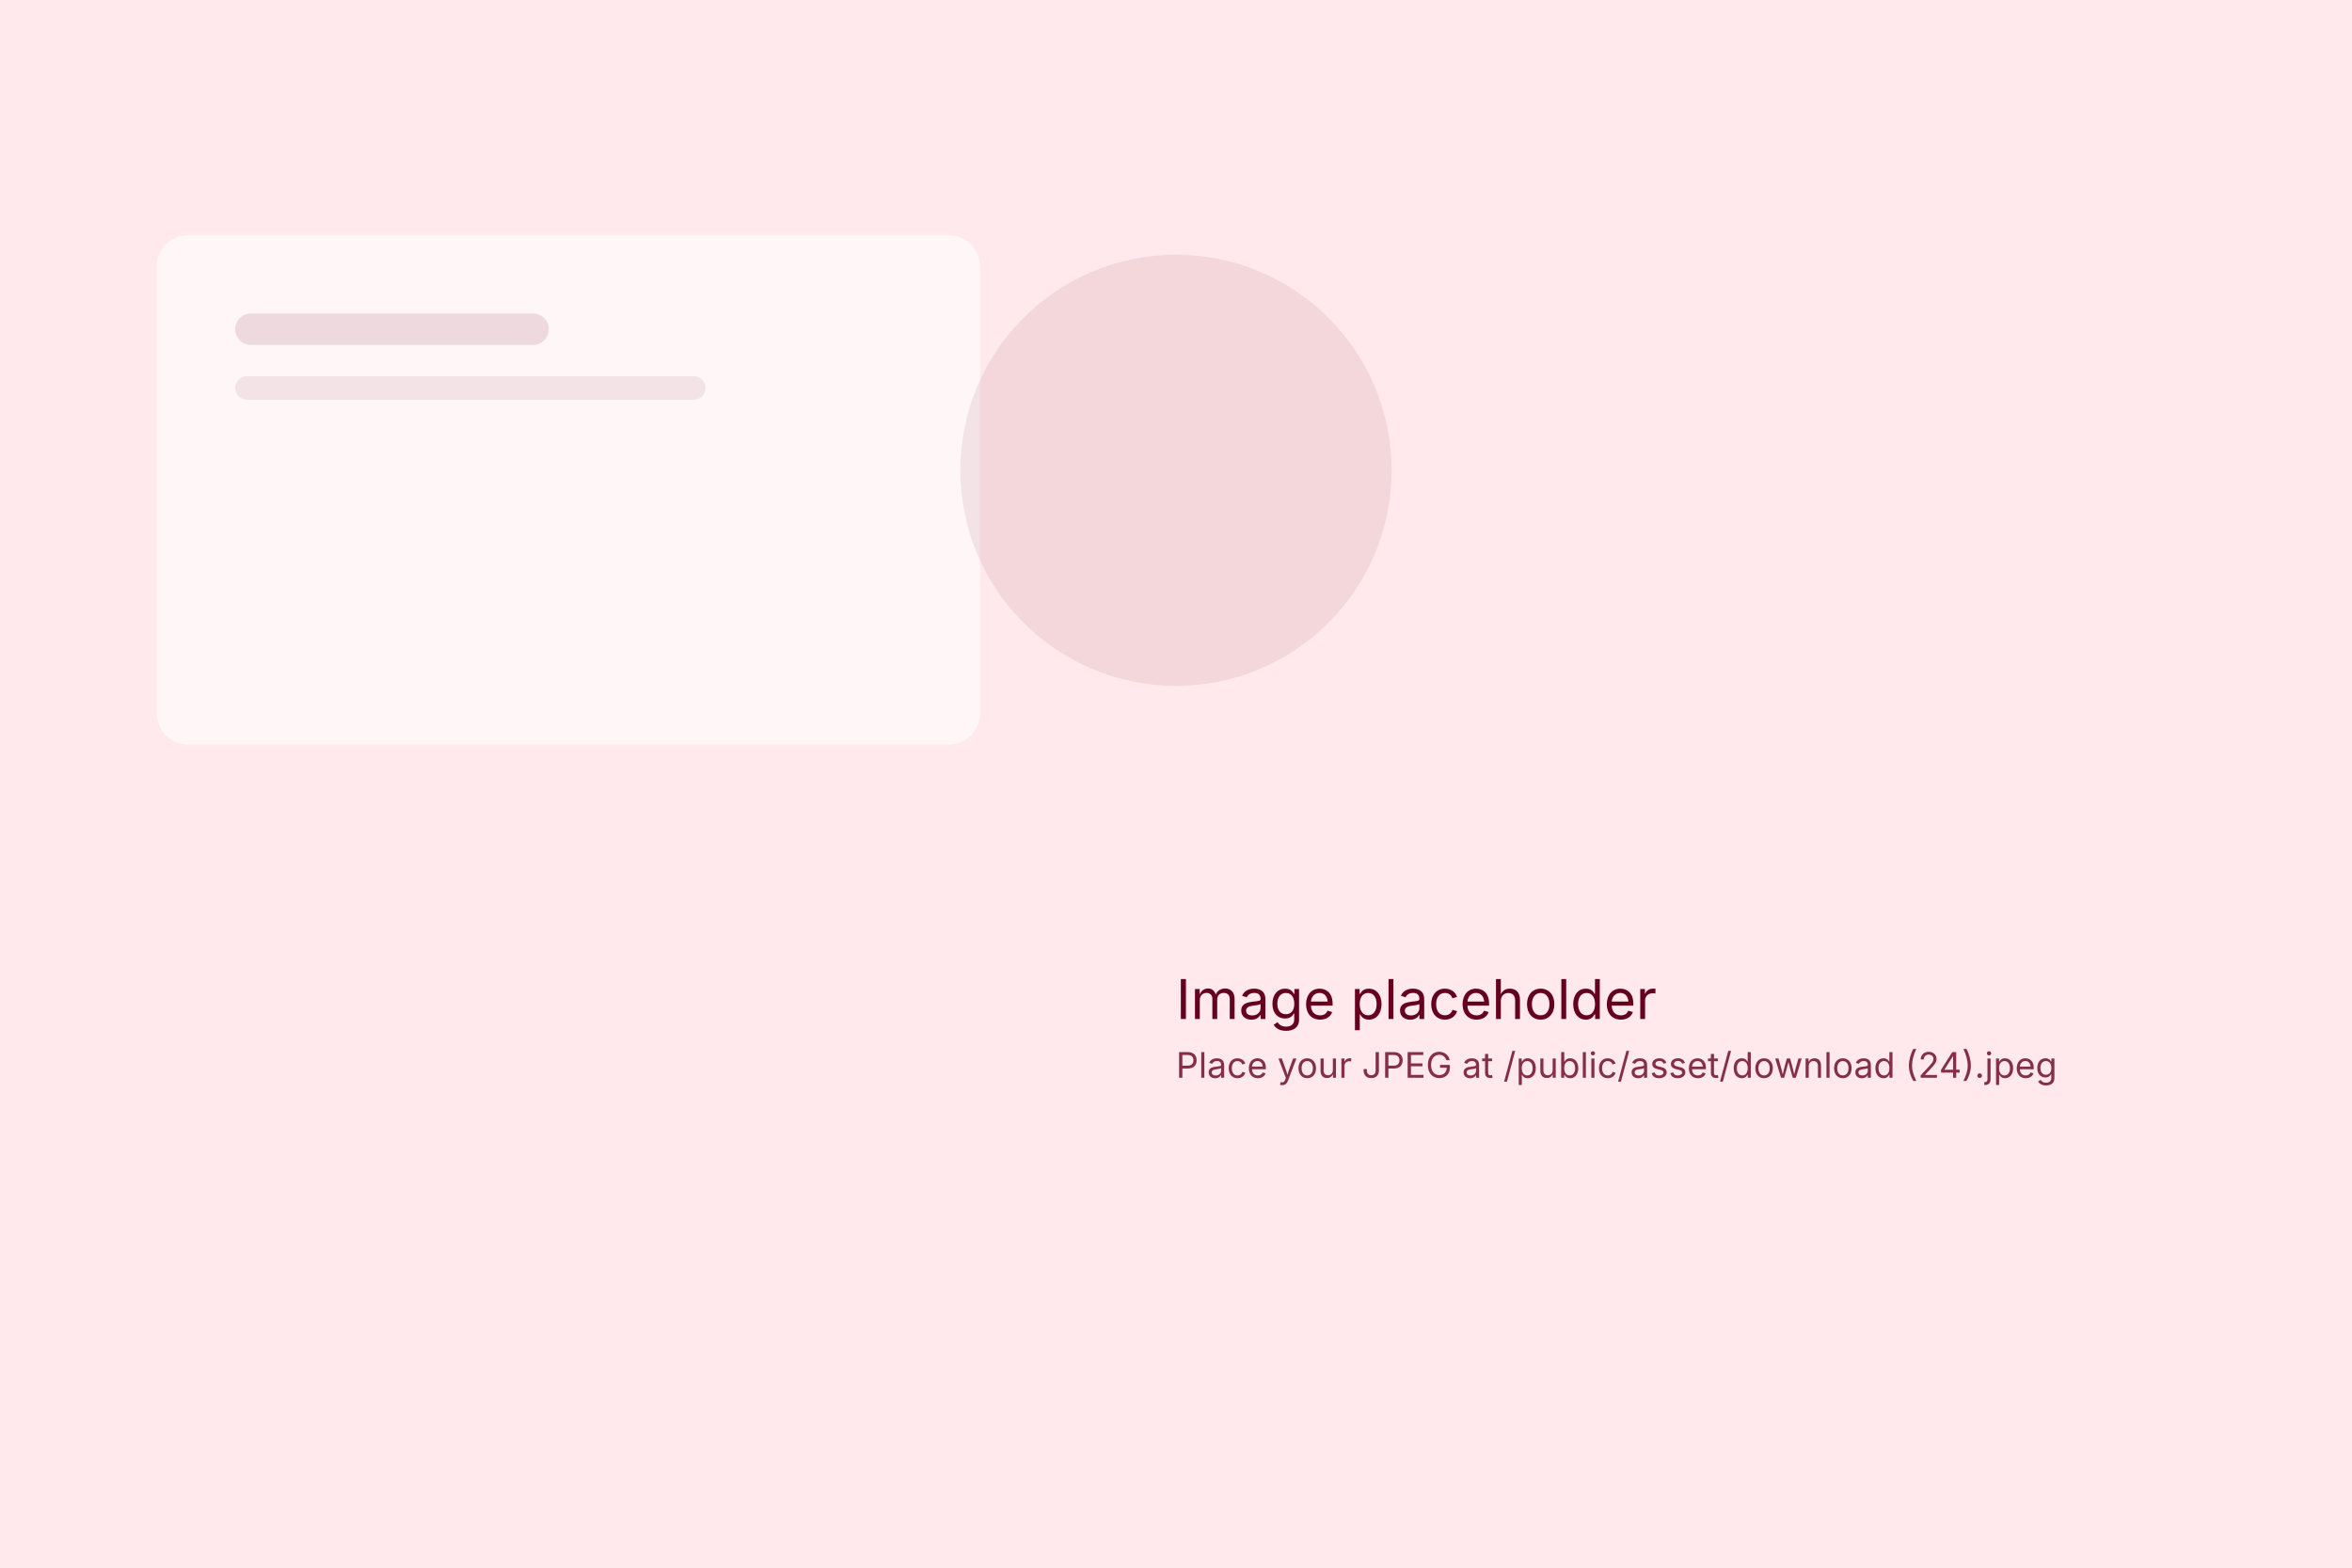
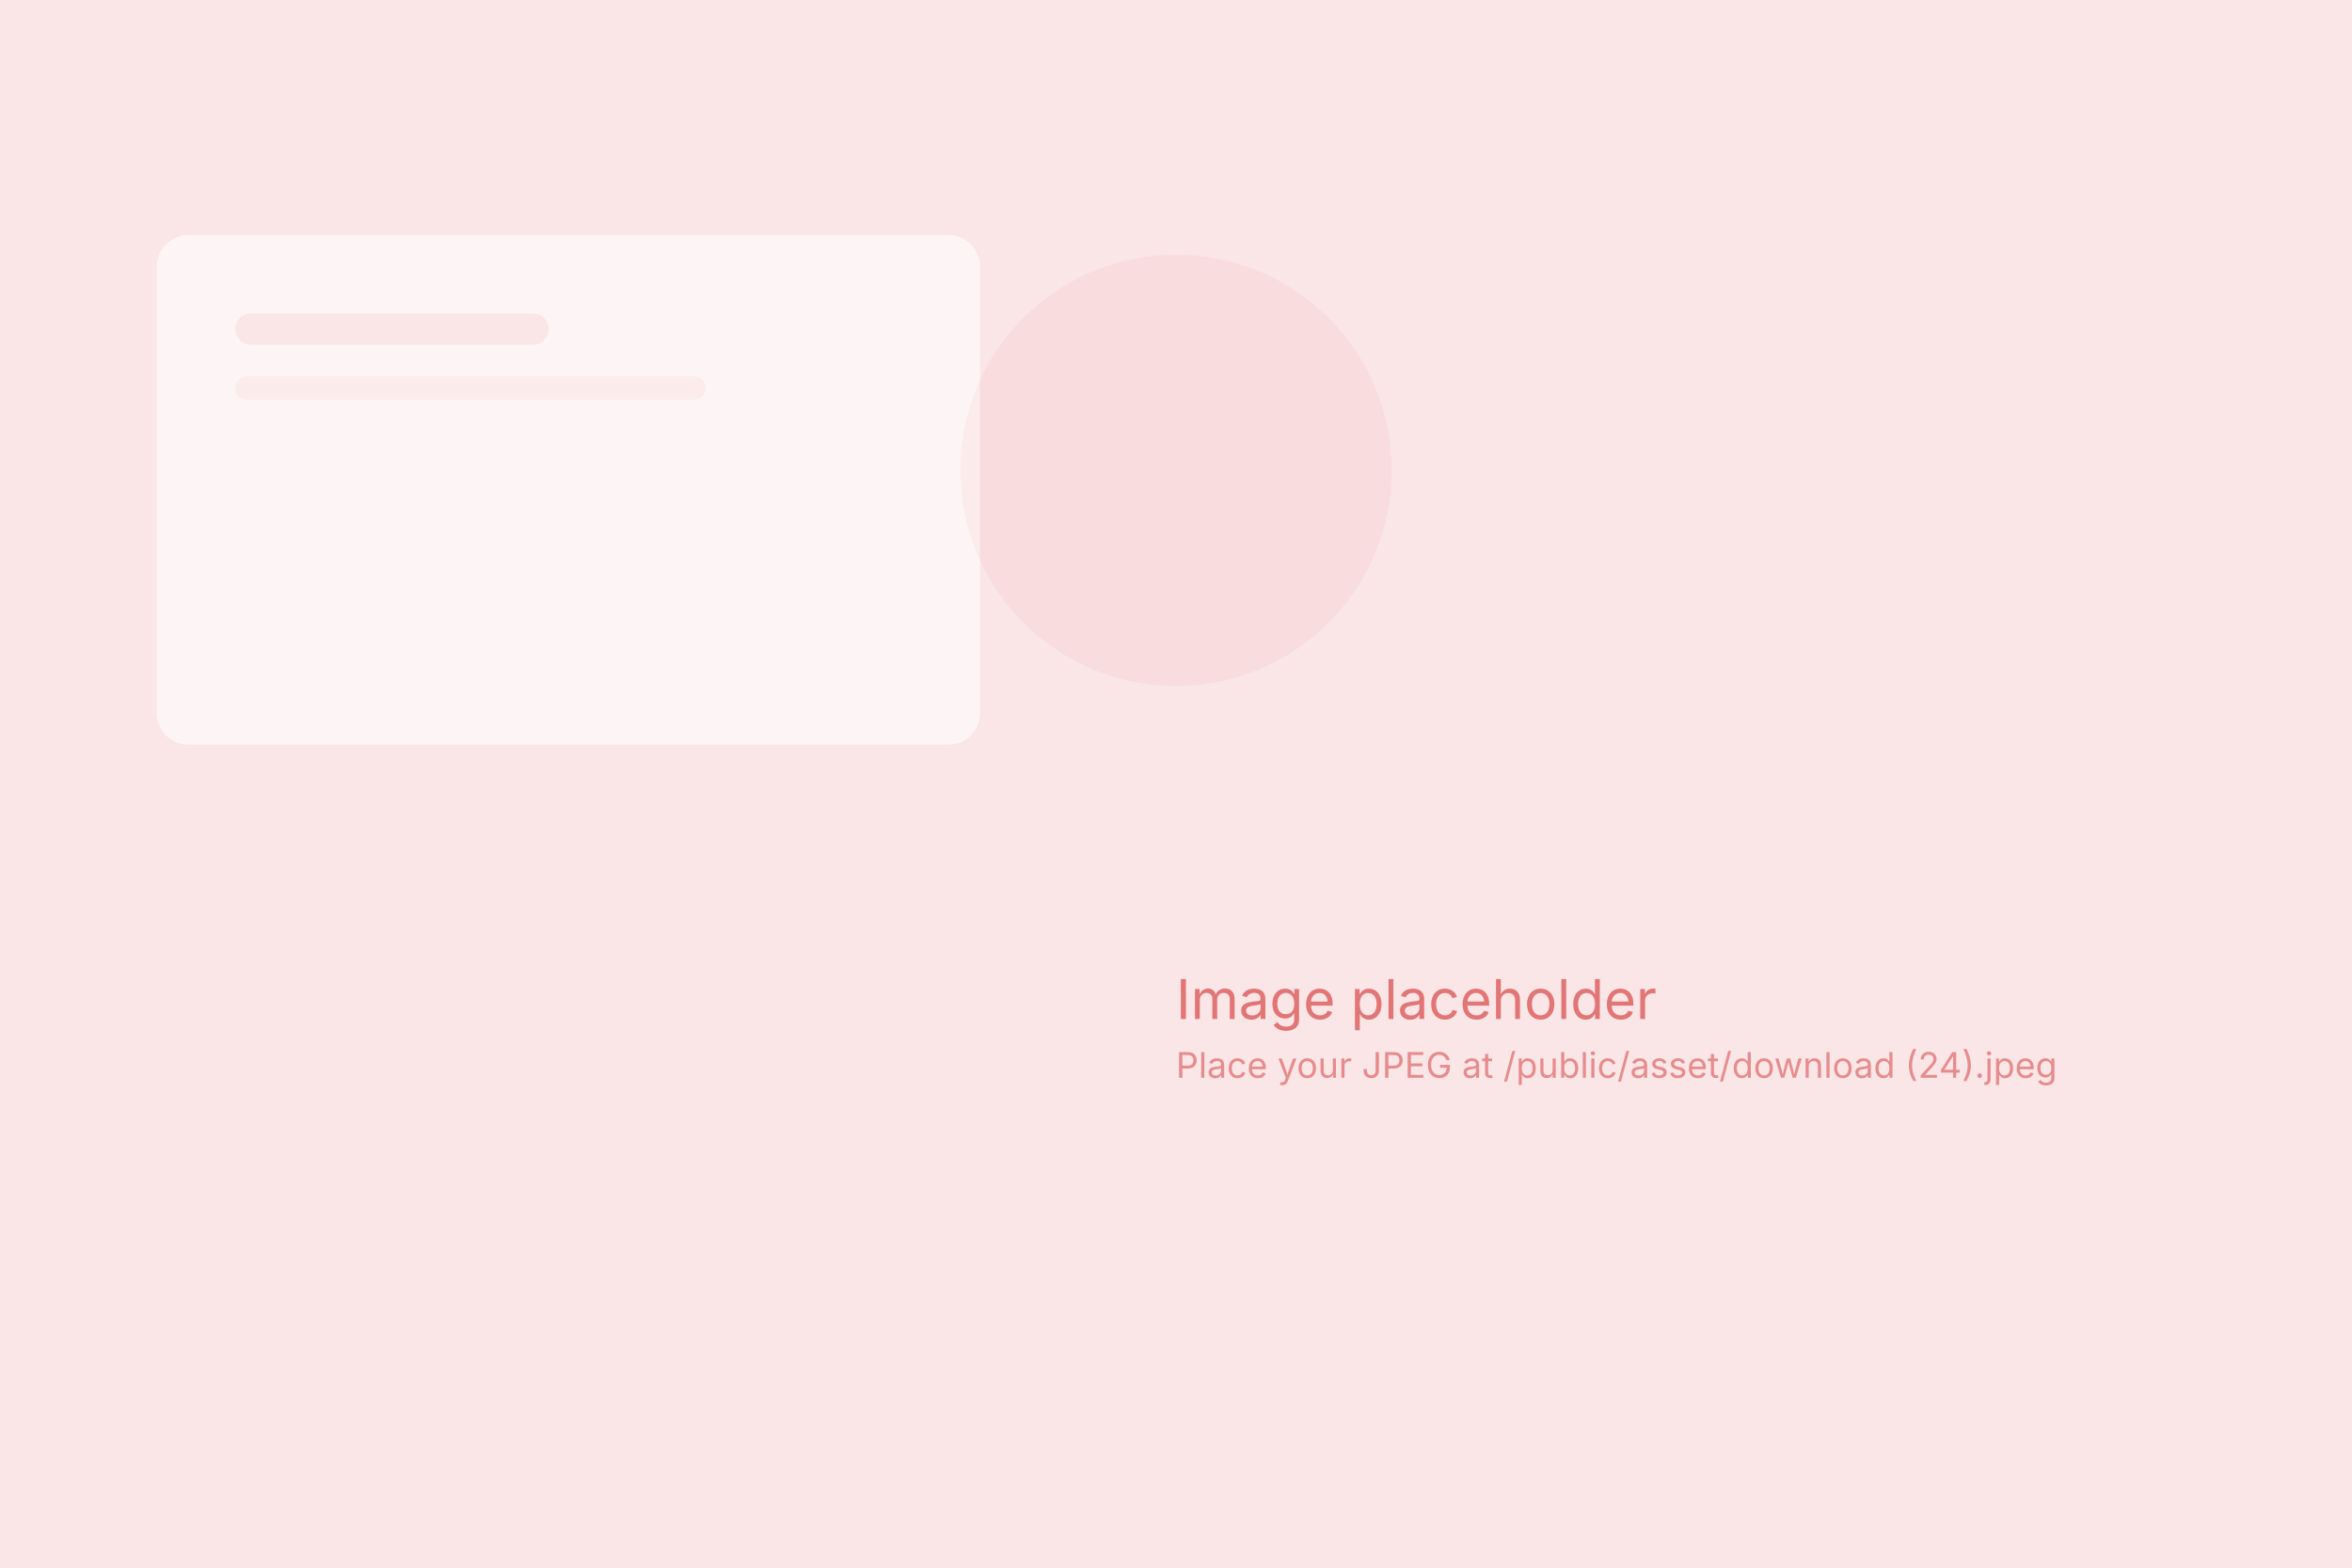
<svg xmlns="http://www.w3.org/2000/svg" width="1200" height="800" viewBox="0 0 1200 800" role="img" aria-label="placeholder image">
-   <rect width="100%" height="100%" fill="#ffe9ec" />
+   <rect width="100%" height="100%" fill="#fae5e7" />
  <g transform="translate(80,120)">
    <rect x="0" y="0" width="420" height="260" rx="16" fill="#fff" opacity="0.6" />
-     <circle cx="520" cy="120" r="110" fill="#65001e" opacity="0.08" />
+     <circle cx="520" cy="120" r="110" fill="#e27575" opacity="0.08" />
    <g transform="translate(40,40)">
-       <rect x="0" y="0" width="160" height="16" rx="8" fill="#65001e" opacity="0.12" />
-       <rect x="0" y="32" width="240" height="12" rx="6" fill="#65001e" opacity="0.08" />
+       <rect x="0" y="0" width="160" height="16" rx="8" fill="#e27575" opacity="0.12" />
+       <rect x="0" y="32" width="240" height="12" rx="6" fill="#e27575" opacity="0.08" />
    </g>
-     <text x="520" y="400" fill="#65001e" font-family="Inter, Arial, sans-serif" font-size="28">Image placeholder</text>
-     <text x="520" y="430" fill="#65001e" font-family="Inter, Arial, sans-serif" font-size="18" opacity="0.8">Place your JPEG at /public/asset/download (24).jpeg</text>
+     <text x="520" y="400" fill="#e27575" font-family="Inter, Arial, sans-serif" font-size="28">Image placeholder</text>
+     <text x="520" y="430" fill="#e27575" font-family="Inter, Arial, sans-serif" font-size="18" opacity="0.8">Place your JPEG at /public/asset/download (24).jpeg</text>
  </g>
</svg>
